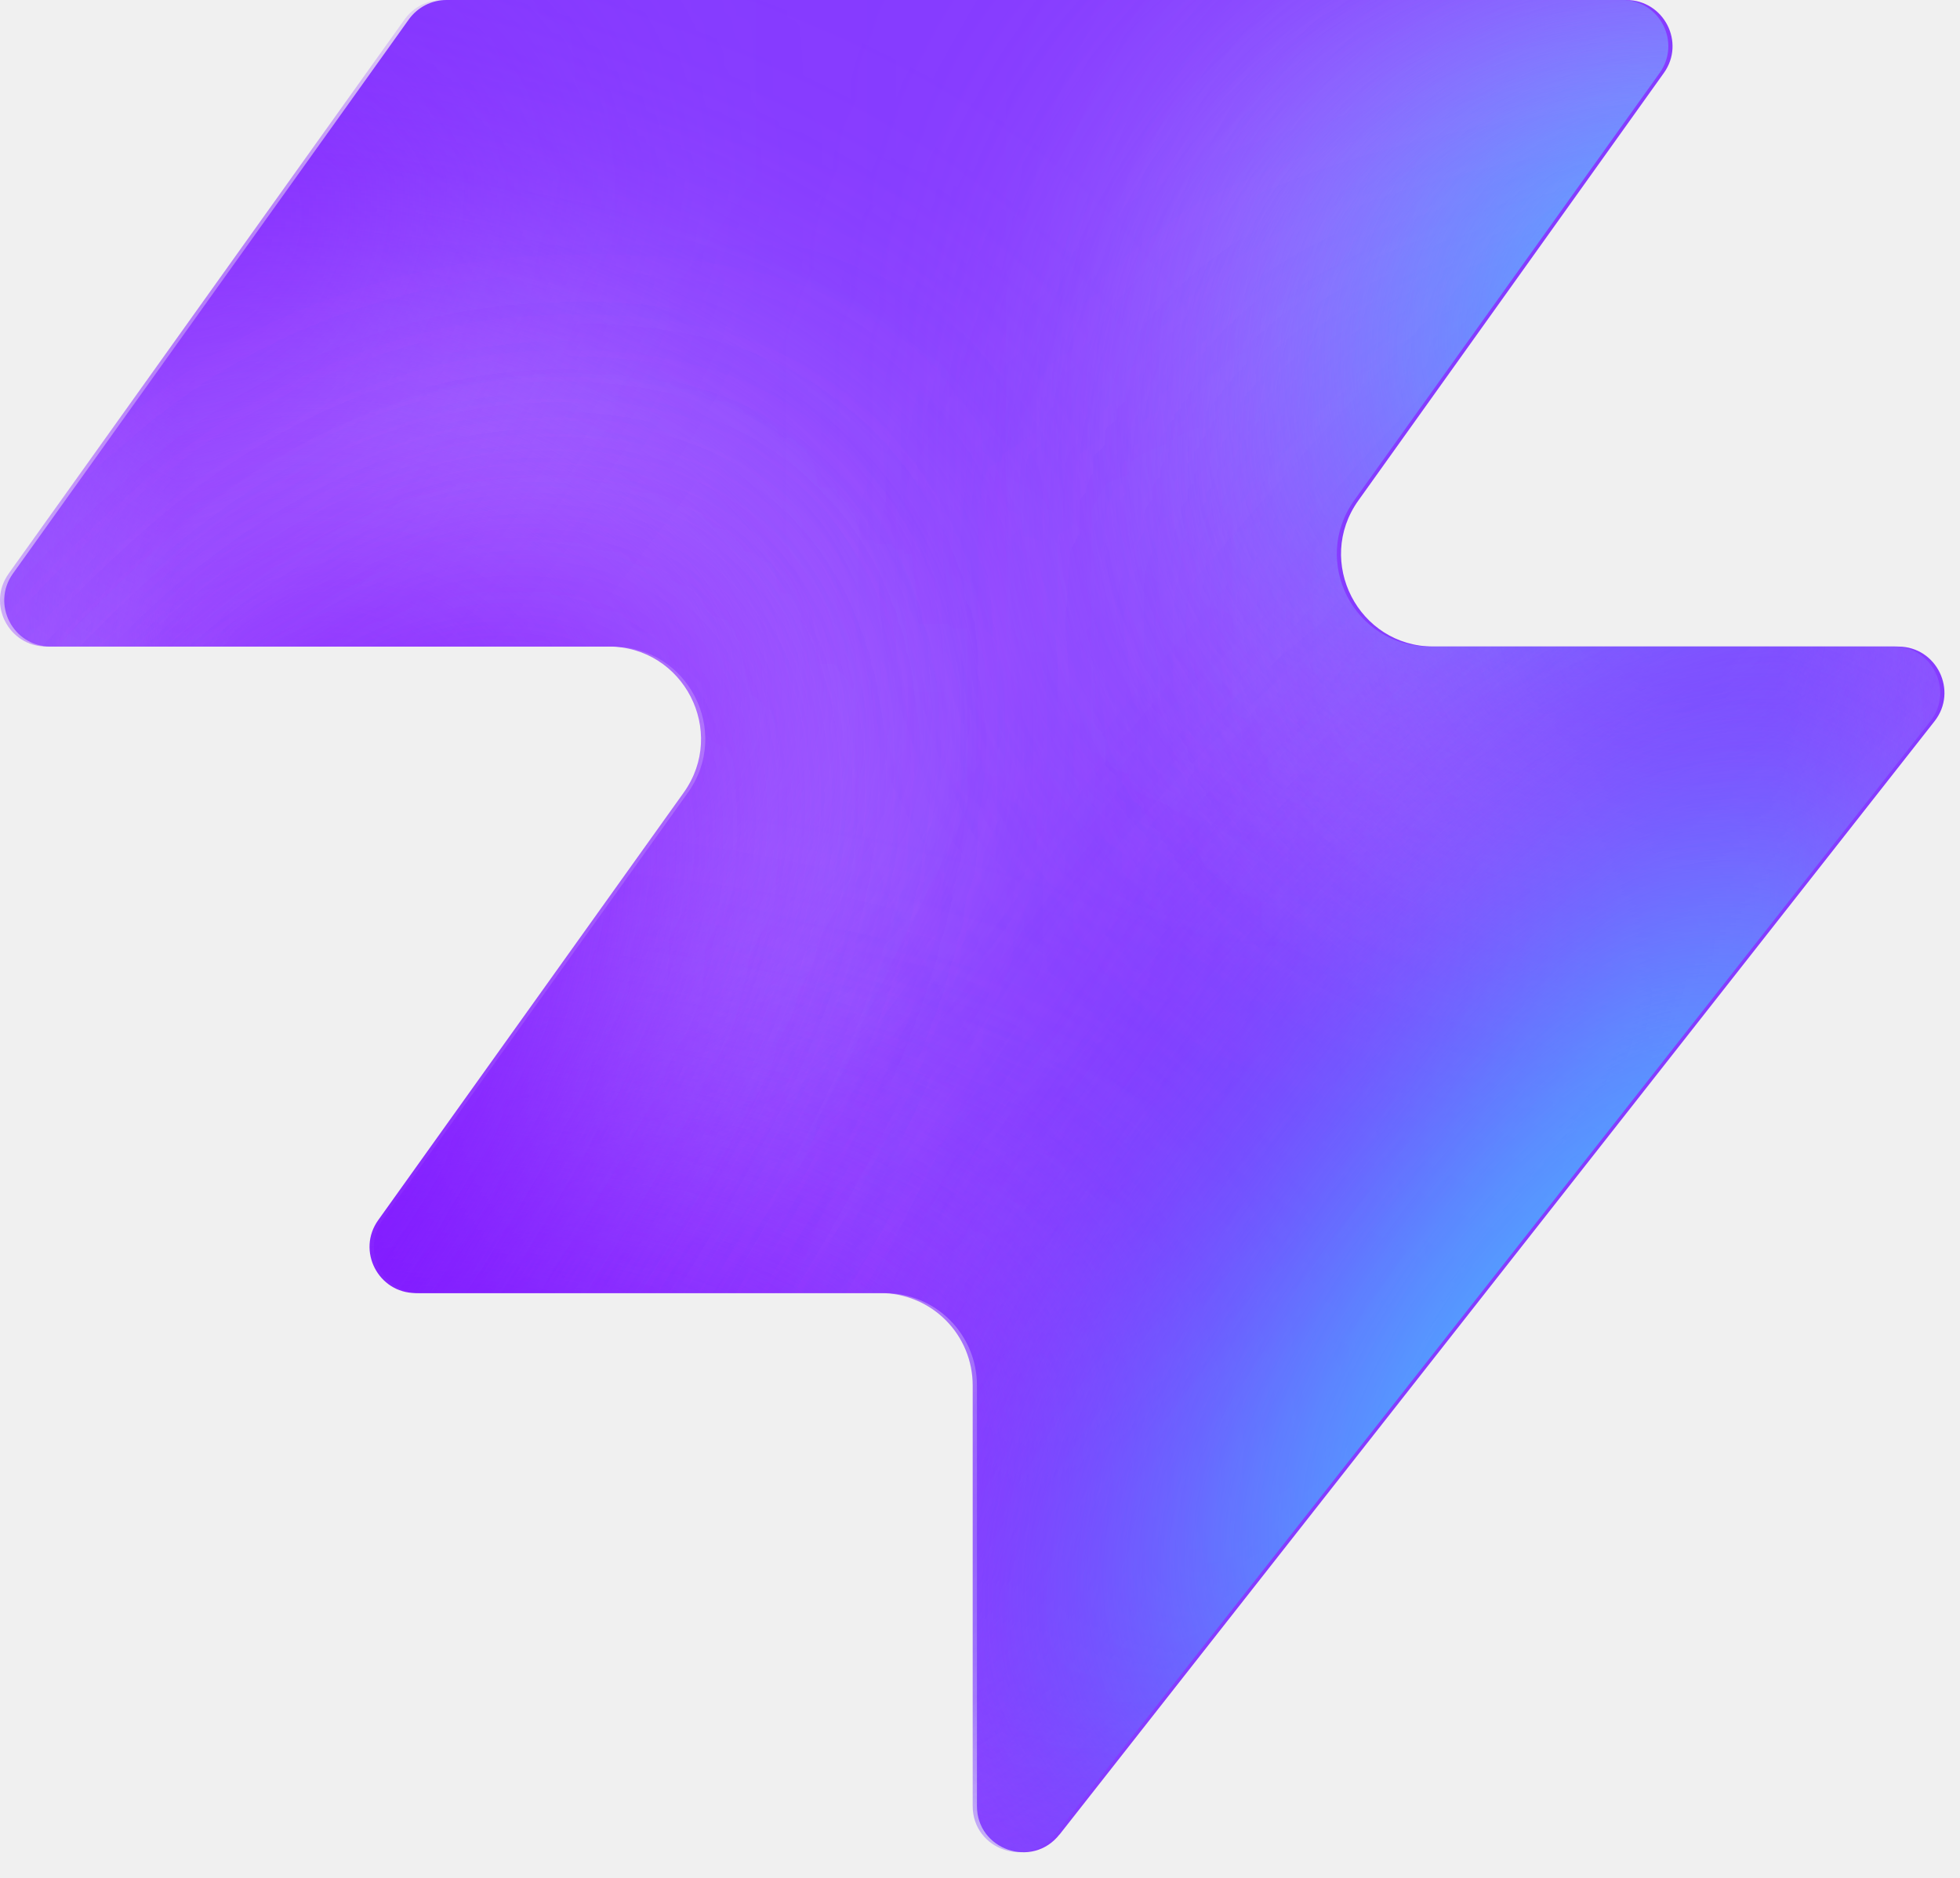
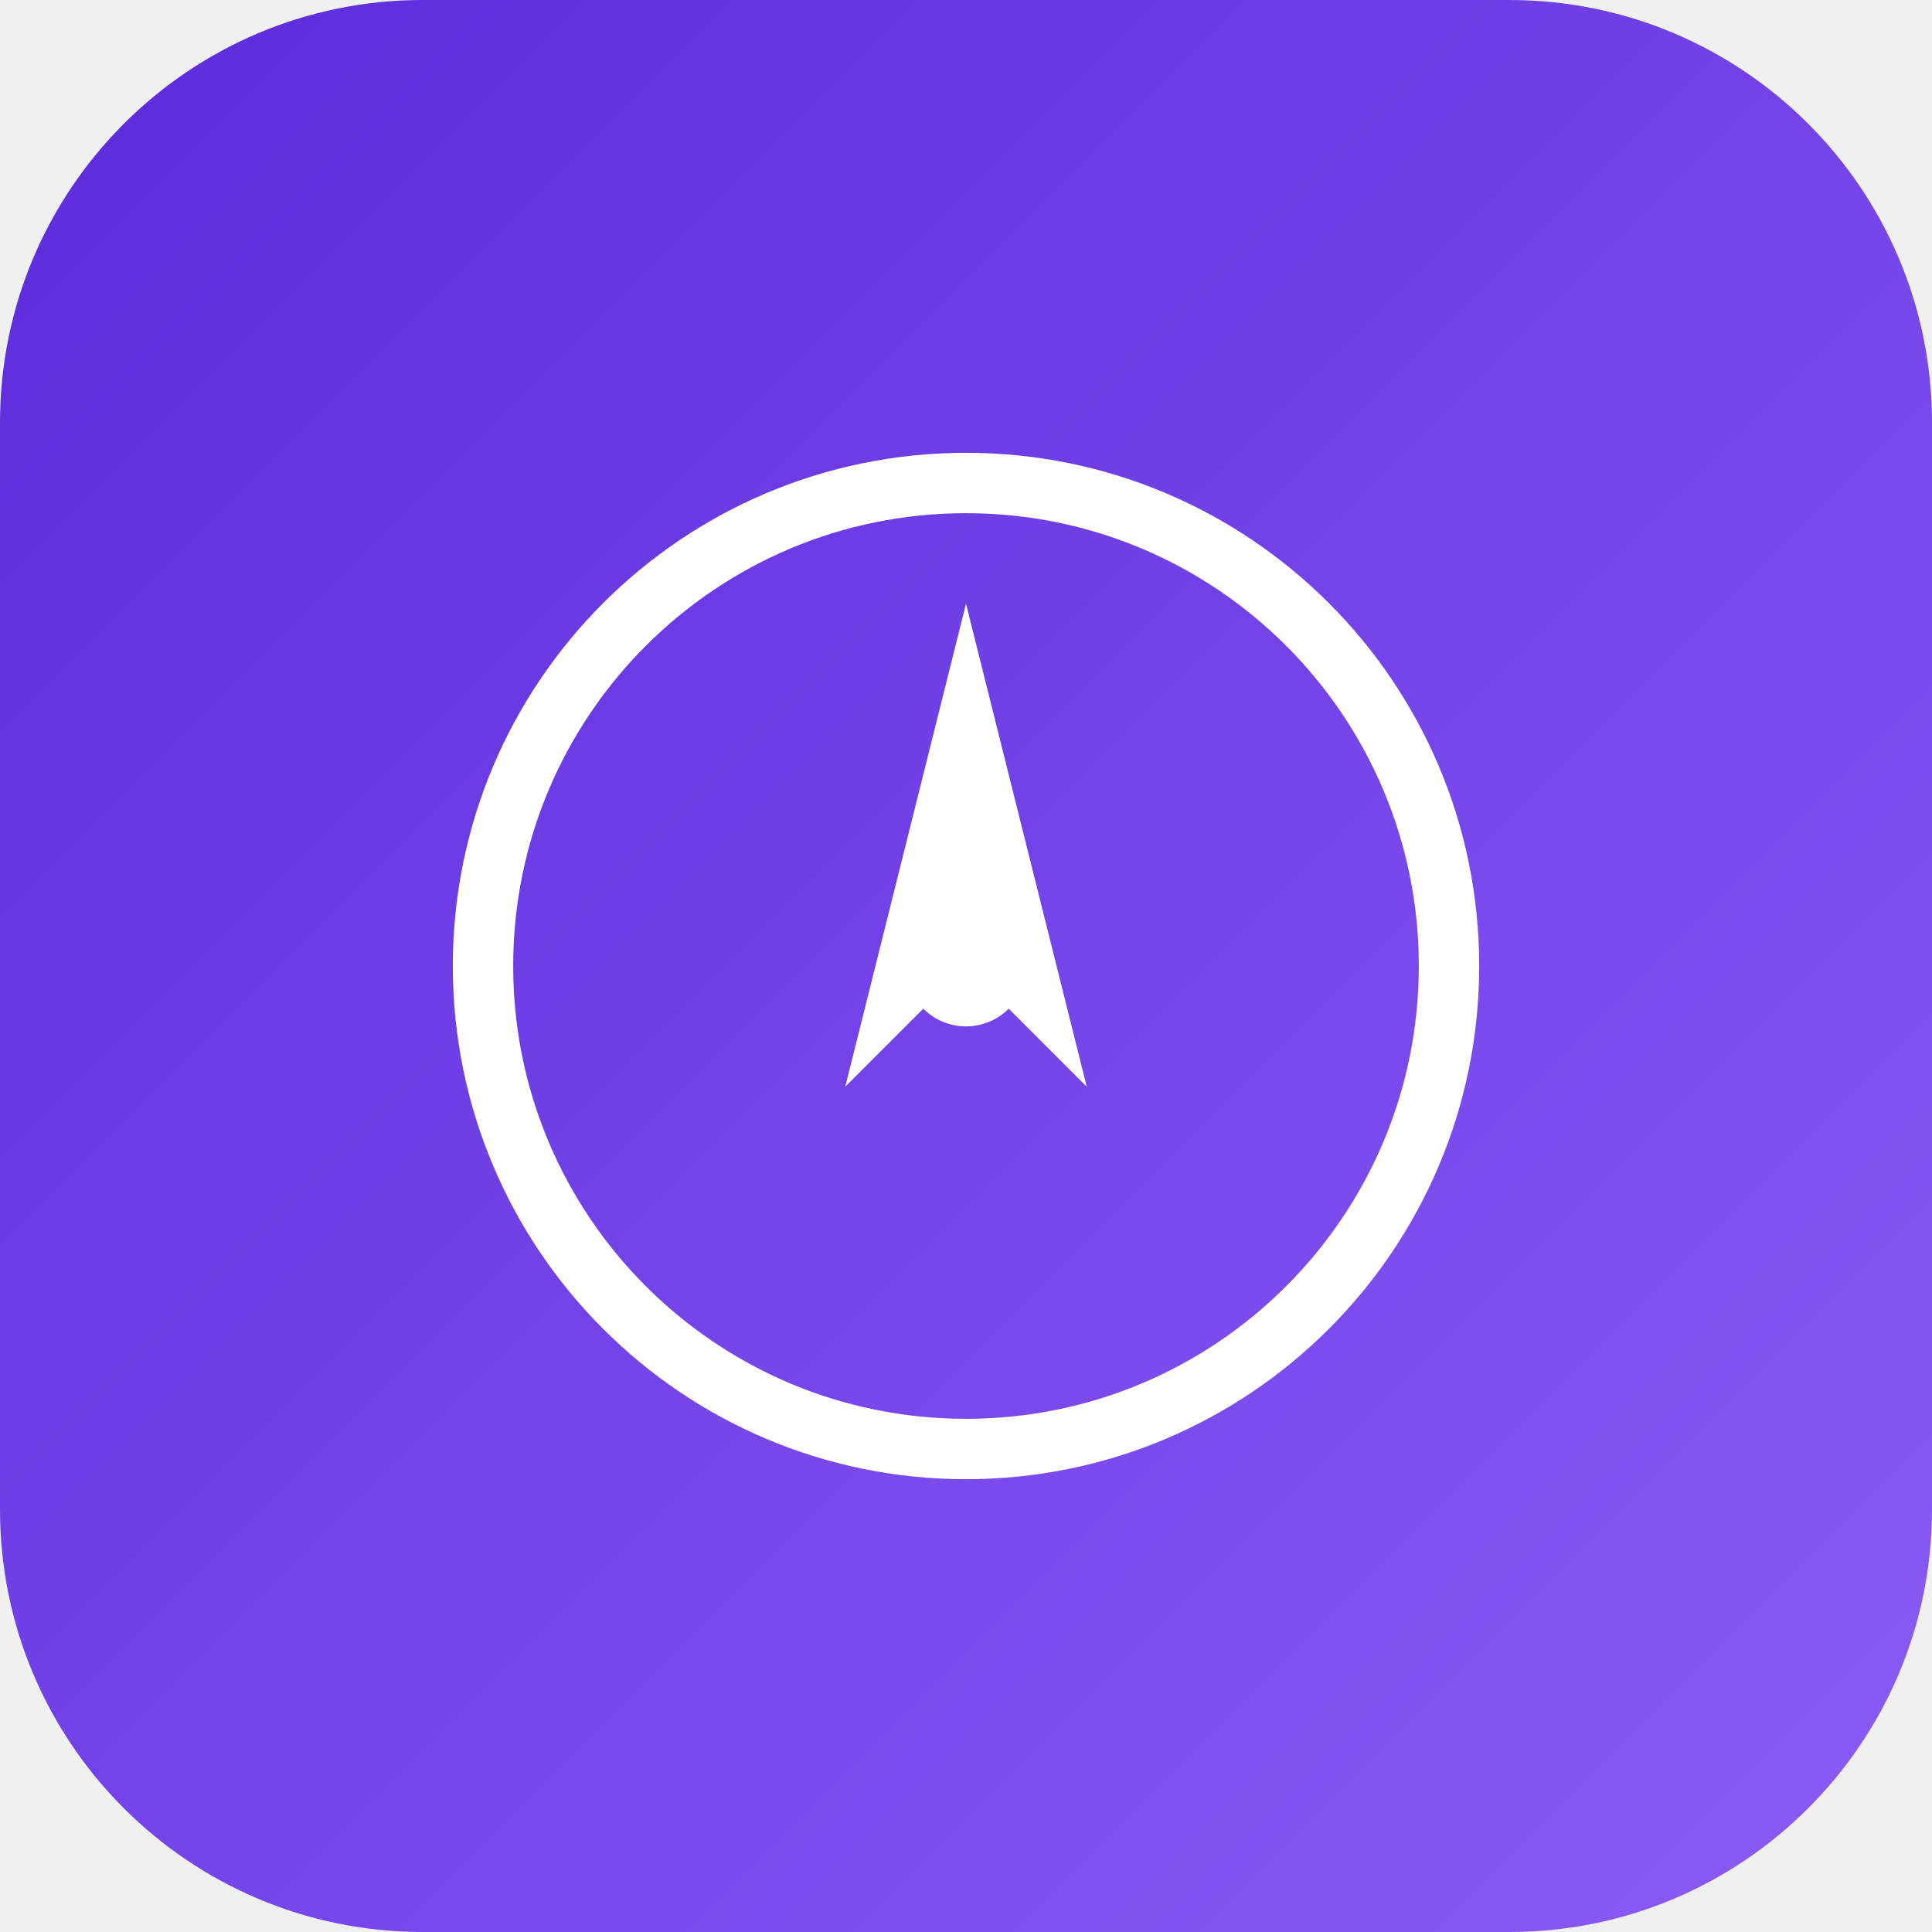
- <svg xmlns="http://www.w3.org/2000/svg" width="48" height="46" fill="none" viewBox="0 0 48 46">
-   <path fill="#863bff" d="M25.946 44.938c-.664.845-2.021.375-2.021-.698V33.937a2.26 2.26 0 0 0-2.262-2.262H10.287c-.92 0-1.456-1.04-.92-1.788l7.48-10.471c1.07-1.497 0-3.578-1.842-3.578H1.237c-.92 0-1.456-1.04-.92-1.788L10.013.474c.214-.297.556-.474.92-.474h28.894c.92 0 1.456 1.04.92 1.788l-7.48 10.471c-1.07 1.498 0 3.579 1.842 3.579h11.377c.943 0 1.473 1.088.89 1.83L25.947 44.94z" style="fill:#863bff;fill:color(display-p3 .525 .23 1);fill-opacity:1" />
-   <mask id="a" width="48" height="46" x="0" y="0" maskUnits="userSpaceOnUse" style="mask-type:alpha">
-     <path fill="#000" d="M25.842 44.938c-.664.844-2.021.375-2.021-.698V33.937a2.26 2.26 0 0 0-2.262-2.262H10.183c-.92 0-1.456-1.04-.92-1.788l7.48-10.471c1.07-1.498 0-3.579-1.842-3.579H1.133c-.92 0-1.456-1.04-.92-1.787L9.91.473c.214-.297.556-.474.92-.474h28.894c.92 0 1.456 1.04.92 1.788l-7.48 10.471c-1.07 1.498 0 3.578 1.842 3.578h11.377c.943 0 1.473 1.088.89 1.832L25.843 44.94z" style="fill:#000;fill-opacity:1" />
-   </mask>
-   <g mask="url(#a)">
-     <g filter="url(#b)">
-       <ellipse cx="5.508" cy="14.704" fill="#ede6ff" rx="5.508" ry="14.704" style="fill:#ede6ff;fill:color(display-p3 .927 .903 1);fill-opacity:1" transform="matrix(.00324 1 1 -.00324 -4.47 31.516)" />
-     </g>
-     <g filter="url(#c)">
-       <ellipse cx="10.399" cy="29.851" fill="#ede6ff" rx="10.399" ry="29.851" style="fill:#ede6ff;fill:color(display-p3 .927 .903 1);fill-opacity:1" transform="matrix(.00324 1 1 -.00324 -39.328 7.883)" />
-     </g>
-     <g filter="url(#d)">
-       <ellipse cx="5.508" cy="30.487" fill="#7e14ff" rx="5.508" ry="30.487" style="fill:#7e14ff;fill:color(display-p3 .492 .077 1);fill-opacity:1" transform="rotate(89.814 -25.913 -14.639)scale(1 -1)" />
-     </g>
-     <g filter="url(#e)">
-       <ellipse cx="5.508" cy="30.599" fill="#7e14ff" rx="5.508" ry="30.599" style="fill:#7e14ff;fill:color(display-p3 .492 .077 1);fill-opacity:1" transform="rotate(89.814 -32.644 -3.334)scale(1 -1)" />
-     </g>
-     <g filter="url(#f)">
-       <ellipse cx="5.508" cy="30.599" fill="#7e14ff" rx="5.508" ry="30.599" style="fill:#7e14ff;fill:color(display-p3 .492 .077 1);fill-opacity:1" transform="matrix(.00324 1 1 -.00324 -34.34 30.47)" />
-     </g>
-     <g filter="url(#g)">
-       <ellipse cx="14.072" cy="22.078" fill="#ede6ff" rx="14.072" ry="22.078" style="fill:#ede6ff;fill:color(display-p3 .927 .903 1);fill-opacity:1" transform="rotate(93.35 24.506 48.493)scale(-1 1)" />
-     </g>
-     <g filter="url(#h)">
-       <ellipse cx="3.47" cy="21.501" fill="#7e14ff" rx="3.47" ry="21.501" style="fill:#7e14ff;fill:color(display-p3 .492 .077 1);fill-opacity:1" transform="rotate(89.009 28.708 47.59)scale(-1 1)" />
-     </g>
-     <g filter="url(#i)">
-       <ellipse cx="3.47" cy="21.501" fill="#7e14ff" rx="3.47" ry="21.501" style="fill:#7e14ff;fill:color(display-p3 .492 .077 1);fill-opacity:1" transform="rotate(89.009 28.708 47.59)scale(-1 1)" />
-     </g>
-     <g filter="url(#j)">
-       <ellipse cx=".387" cy="8.972" fill="#7e14ff" rx="4.407" ry="29.108" style="fill:#7e14ff;fill:color(display-p3 .492 .077 1);fill-opacity:1" transform="rotate(39.51 .387 8.972)" />
-     </g>
-     <g filter="url(#k)">
-       <ellipse cx="47.523" cy="-6.092" fill="#7e14ff" rx="4.407" ry="29.108" style="fill:#7e14ff;fill:color(display-p3 .492 .077 1);fill-opacity:1" transform="rotate(37.892 47.523 -6.092)" />
-     </g>
-     <g filter="url(#l)">
-       <ellipse cx="41.412" cy="6.333" fill="#47bfff" rx="5.971" ry="9.665" style="fill:#47bfff;fill:color(display-p3 .28 .748 1);fill-opacity:1" transform="rotate(37.892 41.412 6.333)" />
-     </g>
-     <g filter="url(#m)">
-       <ellipse cx="-1.879" cy="38.332" fill="#7e14ff" rx="4.407" ry="29.108" style="fill:#7e14ff;fill:color(display-p3 .492 .077 1);fill-opacity:1" transform="rotate(37.892 -1.88 38.332)" />
-     </g>
-     <g filter="url(#n)">
-       <ellipse cx="-1.879" cy="38.332" fill="#7e14ff" rx="4.407" ry="29.108" style="fill:#7e14ff;fill:color(display-p3 .492 .077 1);fill-opacity:1" transform="rotate(37.892 -1.88 38.332)" />
-     </g>
-     <g filter="url(#o)">
-       <ellipse cx="35.651" cy="29.907" fill="#7e14ff" rx="4.407" ry="29.108" style="fill:#7e14ff;fill:color(display-p3 .492 .077 1);fill-opacity:1" transform="rotate(37.892 35.651 29.907)" />
-     </g>
-     <g filter="url(#p)">
-       <ellipse cx="38.418" cy="32.4" fill="#47bfff" rx="5.971" ry="15.297" style="fill:#47bfff;fill:color(display-p3 .28 .748 1);fill-opacity:1" transform="rotate(37.892 38.418 32.4)" />
-     </g>
-   </g>
+ <svg xmlns="http://www.w3.org/2000/svg" viewBox="0 0 64 64">
  <defs>
-     <filter id="b" width="60.045" height="41.654" x="-19.77" y="16.149" color-interpolation-filters="sRGB" filterUnits="userSpaceOnUse">
-       <feFlood flood-opacity="0" result="BackgroundImageFix" />
-       <feBlend in="SourceGraphic" in2="BackgroundImageFix" result="shape" />
-       <feGaussianBlur result="effect1_foregroundBlur_2002_17158" stdDeviation="7.659" />
-     </filter>
-     <filter id="c" width="90.34" height="51.437" x="-54.613" y="-7.533" color-interpolation-filters="sRGB" filterUnits="userSpaceOnUse">
-       <feFlood flood-opacity="0" result="BackgroundImageFix" />
-       <feBlend in="SourceGraphic" in2="BackgroundImageFix" result="shape" />
-       <feGaussianBlur result="effect1_foregroundBlur_2002_17158" stdDeviation="7.659" />
-     </filter>
-     <filter id="d" width="79.355" height="29.4" x="-49.64" y="2.03" color-interpolation-filters="sRGB" filterUnits="userSpaceOnUse">
-       <feFlood flood-opacity="0" result="BackgroundImageFix" />
-       <feBlend in="SourceGraphic" in2="BackgroundImageFix" result="shape" />
-       <feGaussianBlur result="effect1_foregroundBlur_2002_17158" stdDeviation="4.596" />
-     </filter>
-     <filter id="e" width="79.579" height="29.4" x="-45.045" y="20.029" color-interpolation-filters="sRGB" filterUnits="userSpaceOnUse">
-       <feFlood flood-opacity="0" result="BackgroundImageFix" />
-       <feBlend in="SourceGraphic" in2="BackgroundImageFix" result="shape" />
-       <feGaussianBlur result="effect1_foregroundBlur_2002_17158" stdDeviation="4.596" />
-     </filter>
-     <filter id="f" width="79.579" height="29.4" x="-43.513" y="21.178" color-interpolation-filters="sRGB" filterUnits="userSpaceOnUse">
-       <feFlood flood-opacity="0" result="BackgroundImageFix" />
-       <feBlend in="SourceGraphic" in2="BackgroundImageFix" result="shape" />
-       <feGaussianBlur result="effect1_foregroundBlur_2002_17158" stdDeviation="4.596" />
-     </filter>
-     <filter id="g" width="74.749" height="58.852" x="15.756" y="-17.901" color-interpolation-filters="sRGB" filterUnits="userSpaceOnUse">
-       <feFlood flood-opacity="0" result="BackgroundImageFix" />
-       <feBlend in="SourceGraphic" in2="BackgroundImageFix" result="shape" />
-       <feGaussianBlur result="effect1_foregroundBlur_2002_17158" stdDeviation="7.659" />
-     </filter>
-     <filter id="h" width="61.377" height="25.362" x="23.548" y="2.284" color-interpolation-filters="sRGB" filterUnits="userSpaceOnUse">
-       <feFlood flood-opacity="0" result="BackgroundImageFix" />
-       <feBlend in="SourceGraphic" in2="BackgroundImageFix" result="shape" />
-       <feGaussianBlur result="effect1_foregroundBlur_2002_17158" stdDeviation="4.596" />
-     </filter>
-     <filter id="i" width="61.377" height="25.362" x="23.548" y="2.284" color-interpolation-filters="sRGB" filterUnits="userSpaceOnUse">
-       <feFlood flood-opacity="0" result="BackgroundImageFix" />
-       <feBlend in="SourceGraphic" in2="BackgroundImageFix" result="shape" />
-       <feGaussianBlur result="effect1_foregroundBlur_2002_17158" stdDeviation="4.596" />
-     </filter>
-     <filter id="j" width="56.045" height="63.649" x="-27.636" y="-22.853" color-interpolation-filters="sRGB" filterUnits="userSpaceOnUse">
-       <feFlood flood-opacity="0" result="BackgroundImageFix" />
-       <feBlend in="SourceGraphic" in2="BackgroundImageFix" result="shape" />
-       <feGaussianBlur result="effect1_foregroundBlur_2002_17158" stdDeviation="4.596" />
-     </filter>
-     <filter id="k" width="54.814" height="64.646" x="20.116" y="-38.415" color-interpolation-filters="sRGB" filterUnits="userSpaceOnUse">
-       <feFlood flood-opacity="0" result="BackgroundImageFix" />
-       <feBlend in="SourceGraphic" in2="BackgroundImageFix" result="shape" />
-       <feGaussianBlur result="effect1_foregroundBlur_2002_17158" stdDeviation="4.596" />
-     </filter>
-     <filter id="l" width="33.541" height="35.313" x="24.641" y="-11.323" color-interpolation-filters="sRGB" filterUnits="userSpaceOnUse">
-       <feFlood flood-opacity="0" result="BackgroundImageFix" />
-       <feBlend in="SourceGraphic" in2="BackgroundImageFix" result="shape" />
-       <feGaussianBlur result="effect1_foregroundBlur_2002_17158" stdDeviation="4.596" />
-     </filter>
-     <filter id="m" width="54.814" height="64.646" x="-29.286" y="6.009" color-interpolation-filters="sRGB" filterUnits="userSpaceOnUse">
-       <feFlood flood-opacity="0" result="BackgroundImageFix" />
-       <feBlend in="SourceGraphic" in2="BackgroundImageFix" result="shape" />
-       <feGaussianBlur result="effect1_foregroundBlur_2002_17158" stdDeviation="4.596" />
-     </filter>
-     <filter id="n" width="54.814" height="64.646" x="-29.286" y="6.009" color-interpolation-filters="sRGB" filterUnits="userSpaceOnUse">
-       <feFlood flood-opacity="0" result="BackgroundImageFix" />
-       <feBlend in="SourceGraphic" in2="BackgroundImageFix" result="shape" />
-       <feGaussianBlur result="effect1_foregroundBlur_2002_17158" stdDeviation="4.596" />
-     </filter>
-     <filter id="o" width="54.814" height="64.646" x="8.244" y="-2.416" color-interpolation-filters="sRGB" filterUnits="userSpaceOnUse">
-       <feFlood flood-opacity="0" result="BackgroundImageFix" />
-       <feBlend in="SourceGraphic" in2="BackgroundImageFix" result="shape" />
-       <feGaussianBlur result="effect1_foregroundBlur_2002_17158" stdDeviation="4.596" />
-     </filter>
-     <filter id="p" width="39.409" height="43.623" x="18.713" y="10.588" color-interpolation-filters="sRGB" filterUnits="userSpaceOnUse">
-       <feFlood flood-opacity="0" result="BackgroundImageFix" />
-       <feBlend in="SourceGraphic" in2="BackgroundImageFix" result="shape" />
-       <feGaussianBlur result="effect1_foregroundBlur_2002_17158" stdDeviation="4.596" />
-     </filter>
+     <linearGradient id="grad" x1="0" y1="0" x2="1" y2="1">
+       <stop offset="0%" stop-color="#5b2bdb" />
+       <stop offset="100%" stop-color="#8b5cf6" />
+     </linearGradient>
  </defs>
+   <rect x="0" y="0" width="64" height="64" rx="14" fill="url(#grad)" />
+   <circle cx="32" cy="32" r="16" fill="none" stroke="white" stroke-width="2" />
+   <polygon points="32,20 36,36 32,32 28,36" fill="white" />
+   <circle cx="32" cy="32" r="2" fill="white" />
</svg>
